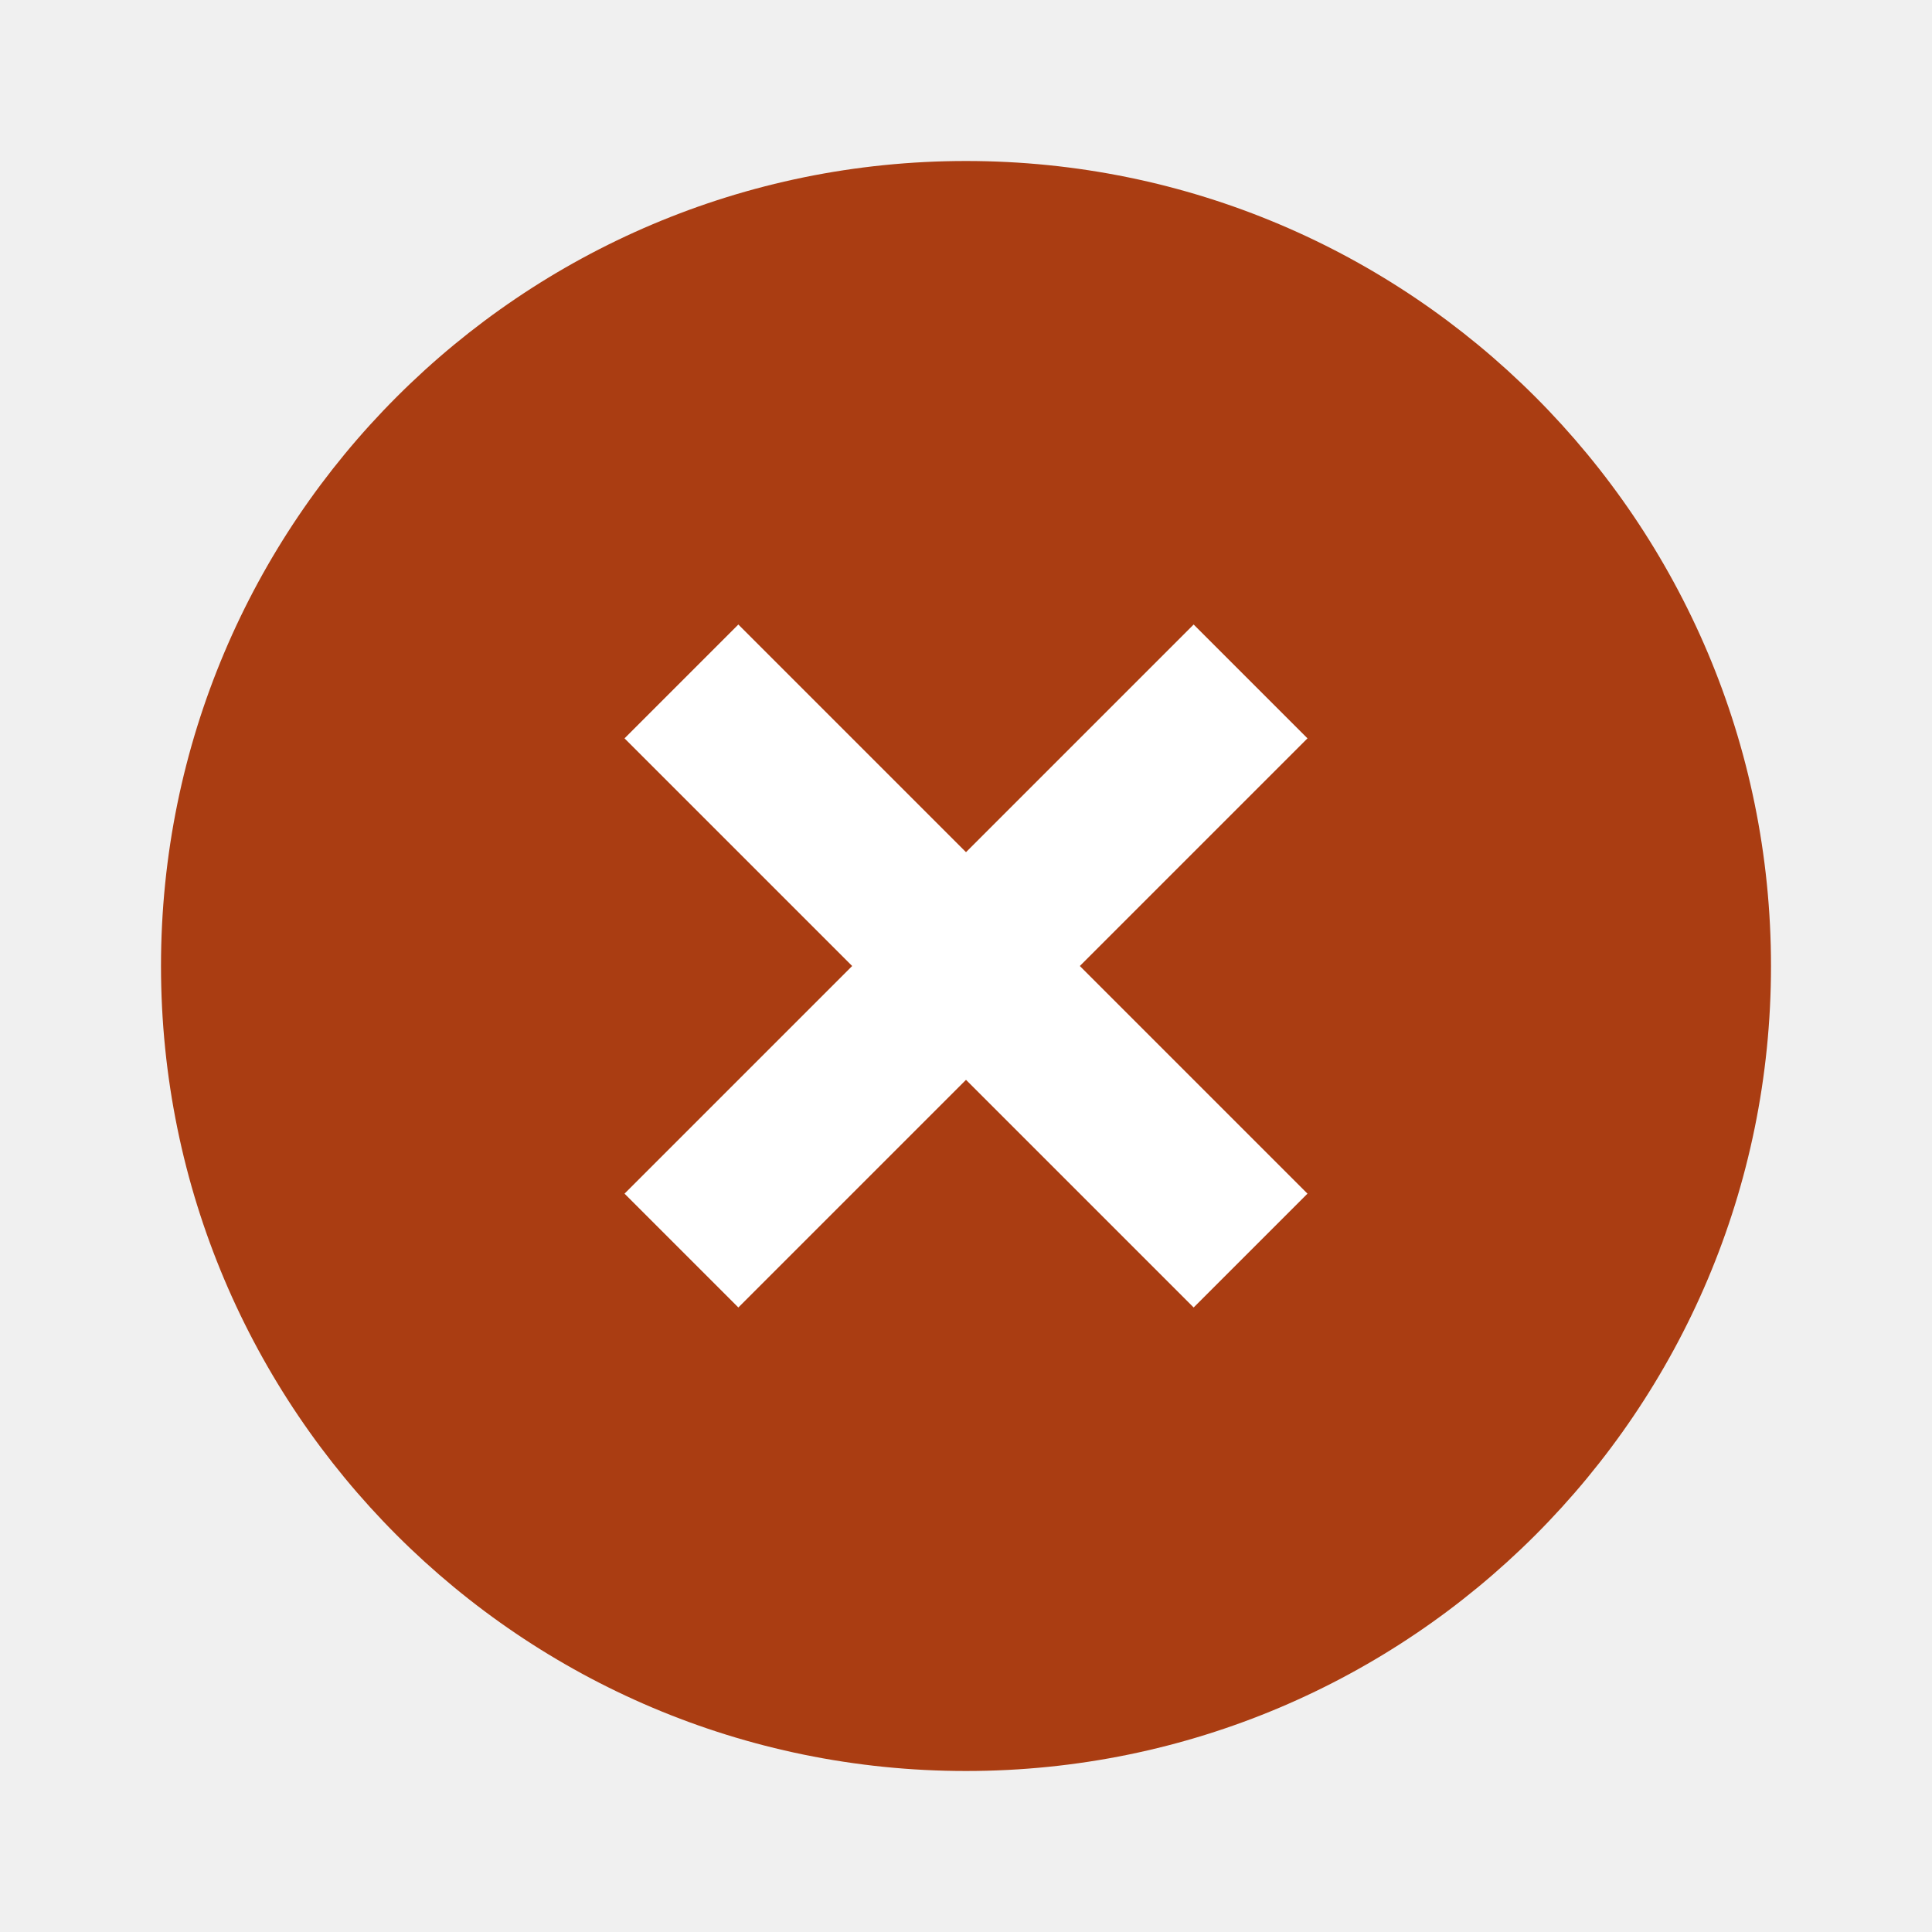
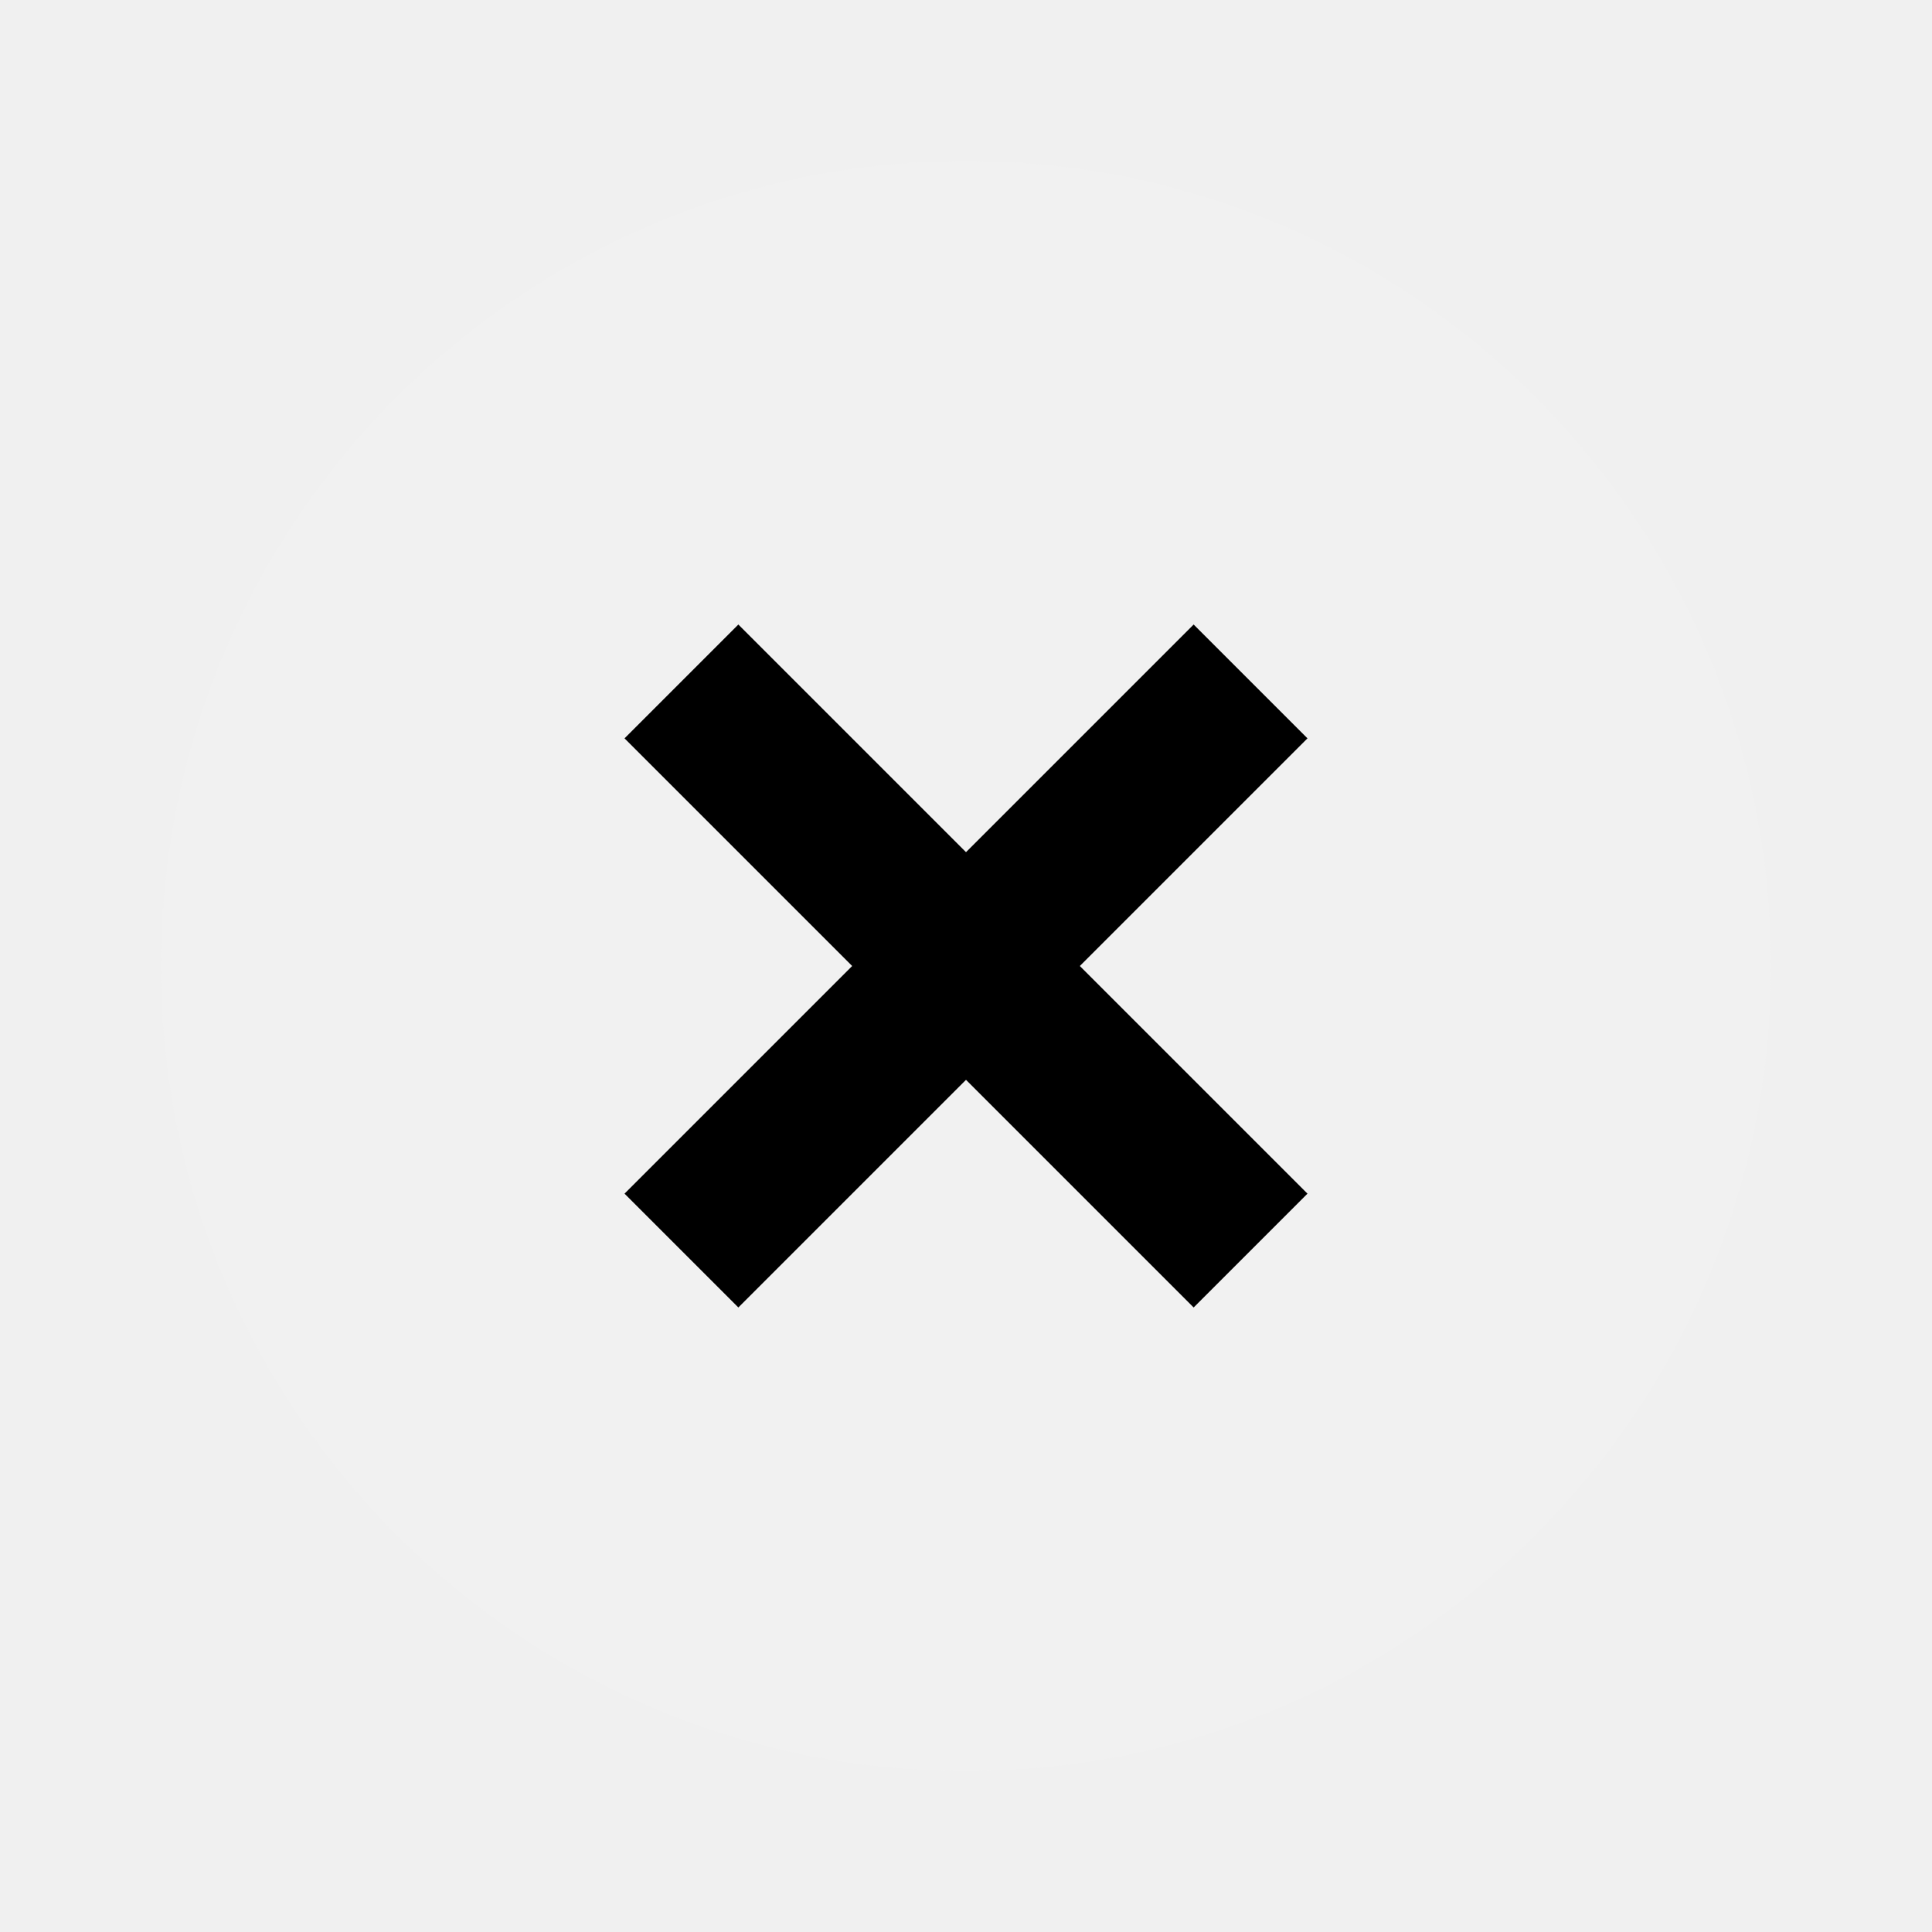
<svg xmlns="http://www.w3.org/2000/svg" viewBox="0,0,256,256" width="48px" height="48px" fill-rule="nonzero">
  <g fill="none" fill-rule="nonzero" stroke="none" stroke-width="1" stroke-linecap="butt" stroke-linejoin="miter" stroke-miterlimit="10" stroke-dasharray="" stroke-dashoffset="0" font-family="none" font-weight="none" font-size="none" text-anchor="none" style="mix-blend-mode: normal">
    <g transform="scale(5.33333,5.33333)">
-       <path d="M44,24c0,11.045 -8.955,20 -20,20c-11.045,0 -20,-8.955 -20,-20c0,-11.045 8.955,-20 20,-20c11.045,0 20,8.955 20,20z" fill="#aa3d12" />
-       <path d="M29.656,15.516l2.828,2.828l-14.14,14.14l-2.828,-2.828z" fill="#ffffff" />
-       <path d="M32.484,29.656l-2.828,2.828l-14.14,-14.14l2.828,-2.828z" fill="#ffffff" />
+       <path d="M44,24c0,11.045 -8.955,20 -20,20c-11.045,0 -20,-8.955 -20,-20c0,-11.045 8.955,-20 20,-20c11.045,0 20,8.955 20,20z" fill="#f1f1f1" />
+       <path d="M29.656,15.516l2.828,2.828l-14.14,14.14l-2.828,-2.828z" fill="#000000" />
+       <path d="M32.484,29.656l-2.828,2.828l-14.14,-14.14l2.828,-2.828z" fill="#000000" />
    </g>
  </g>
</svg>
